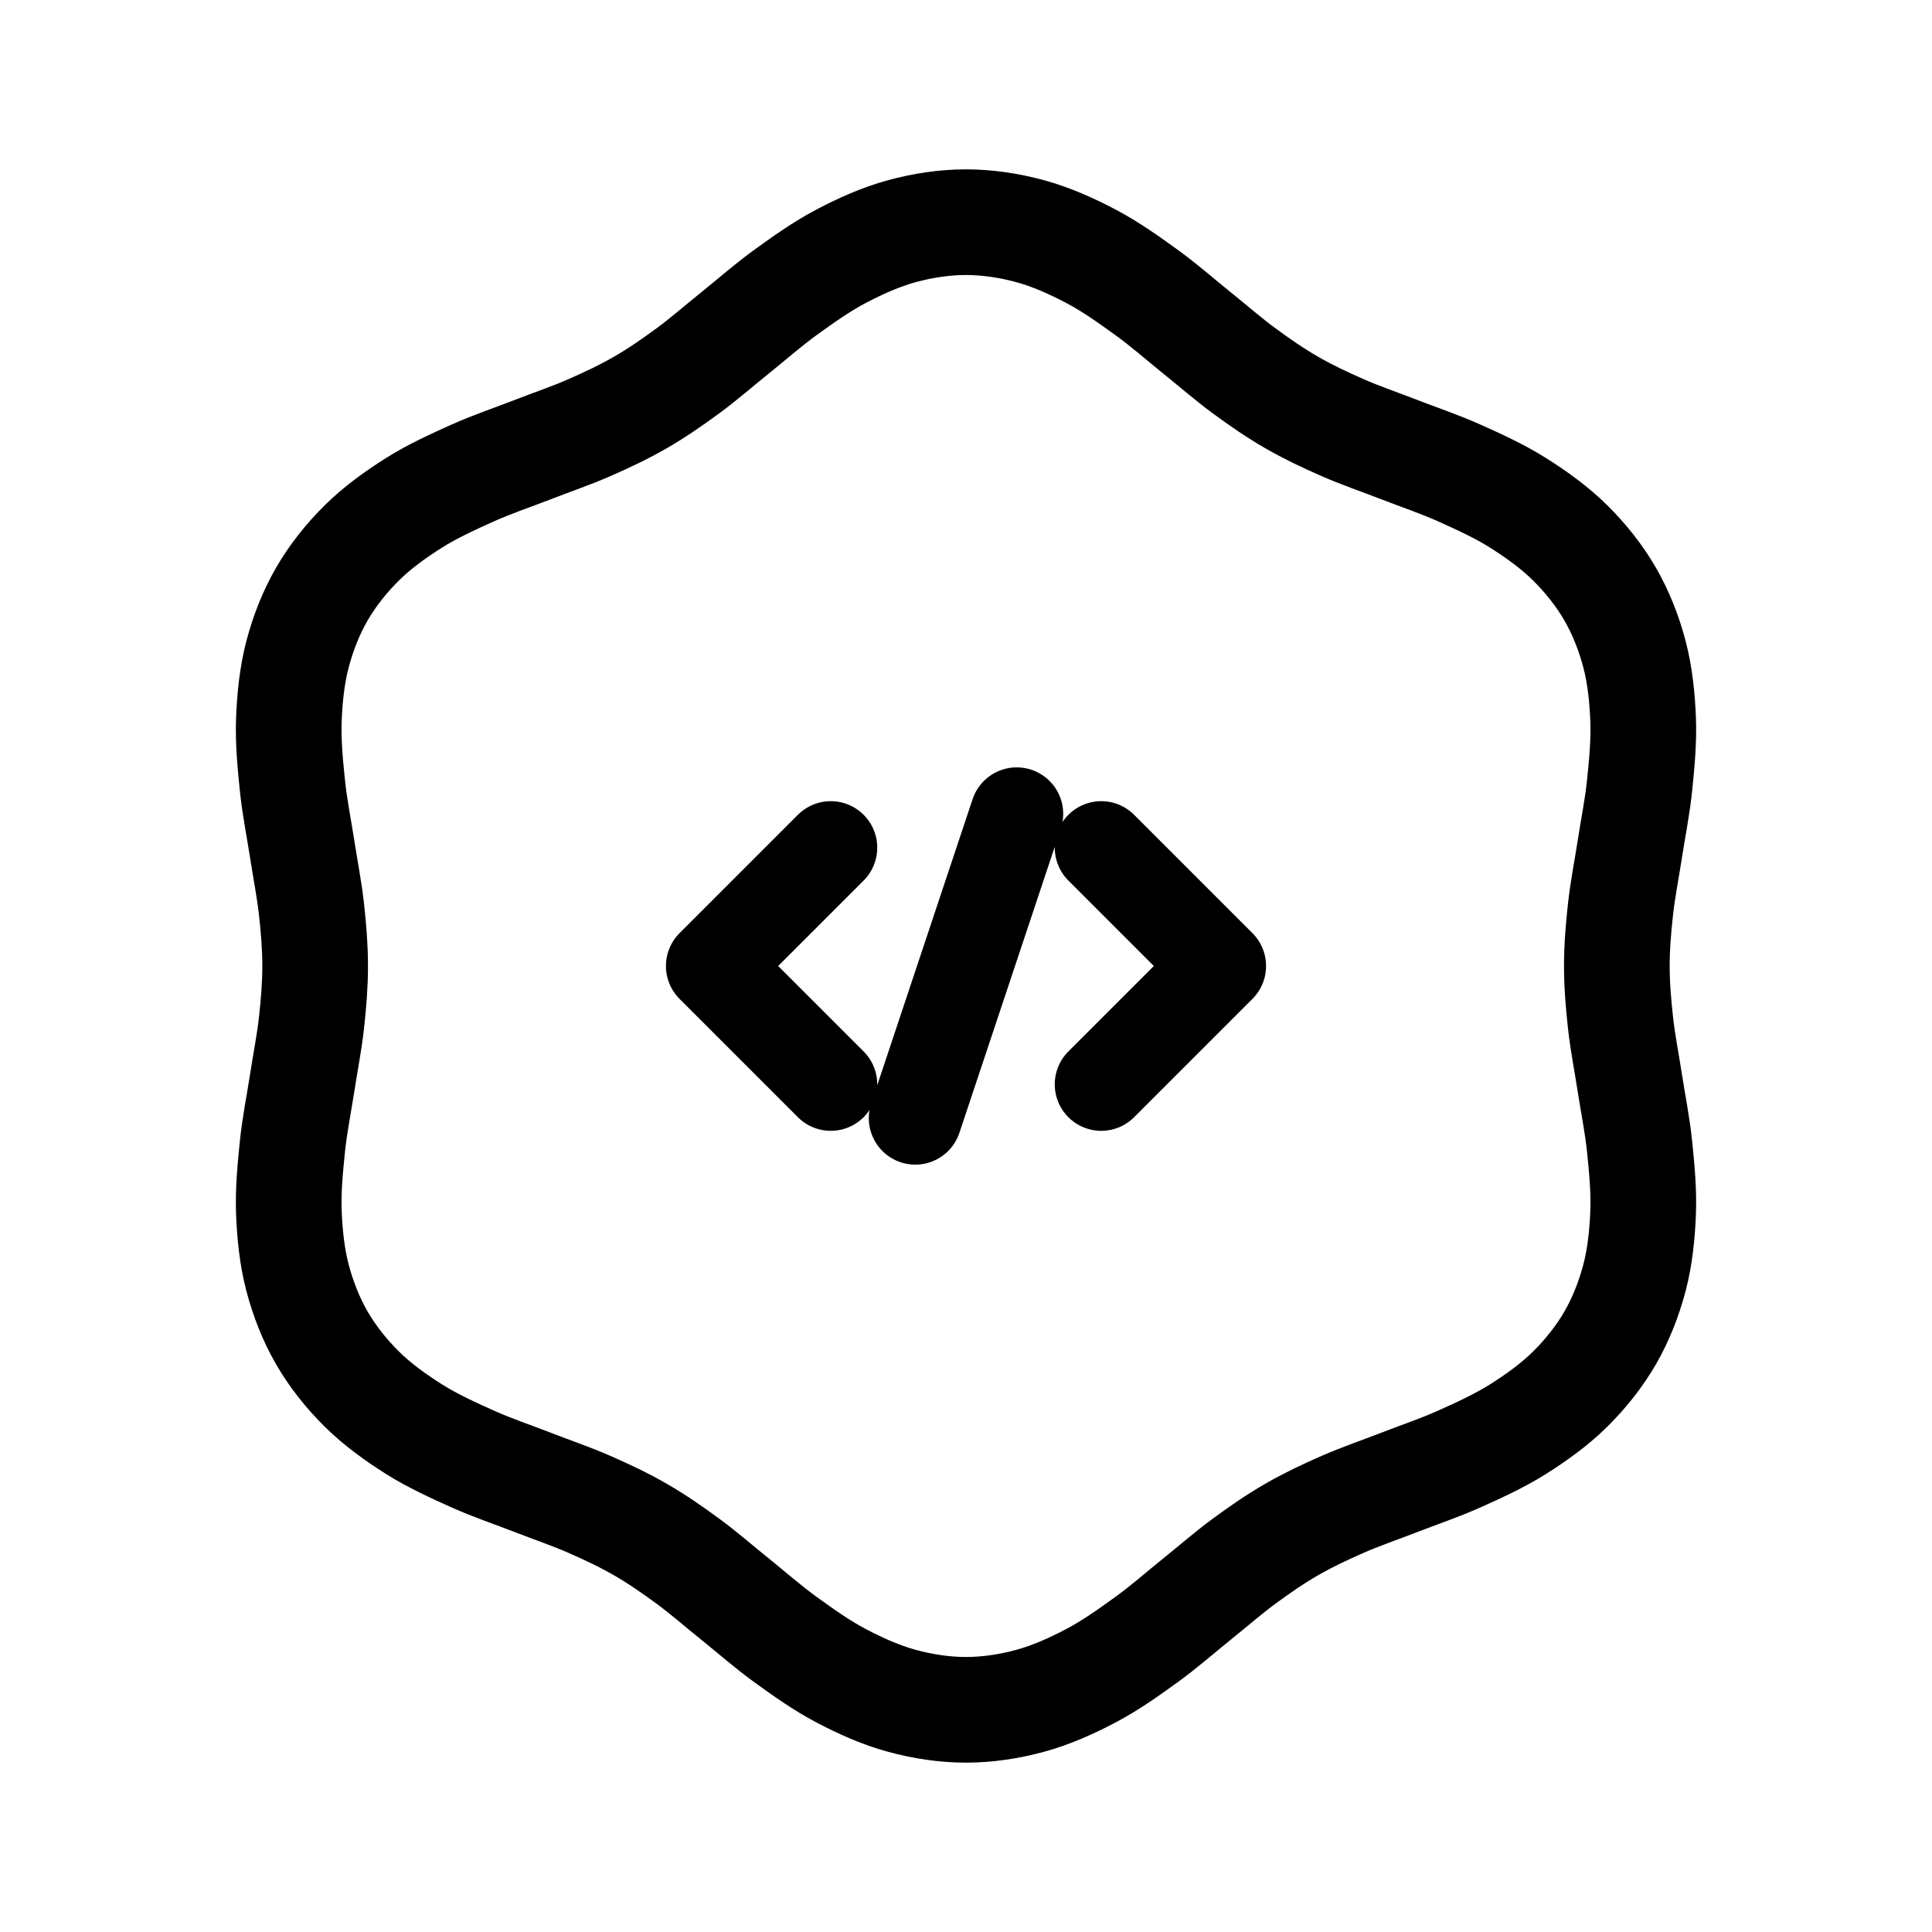
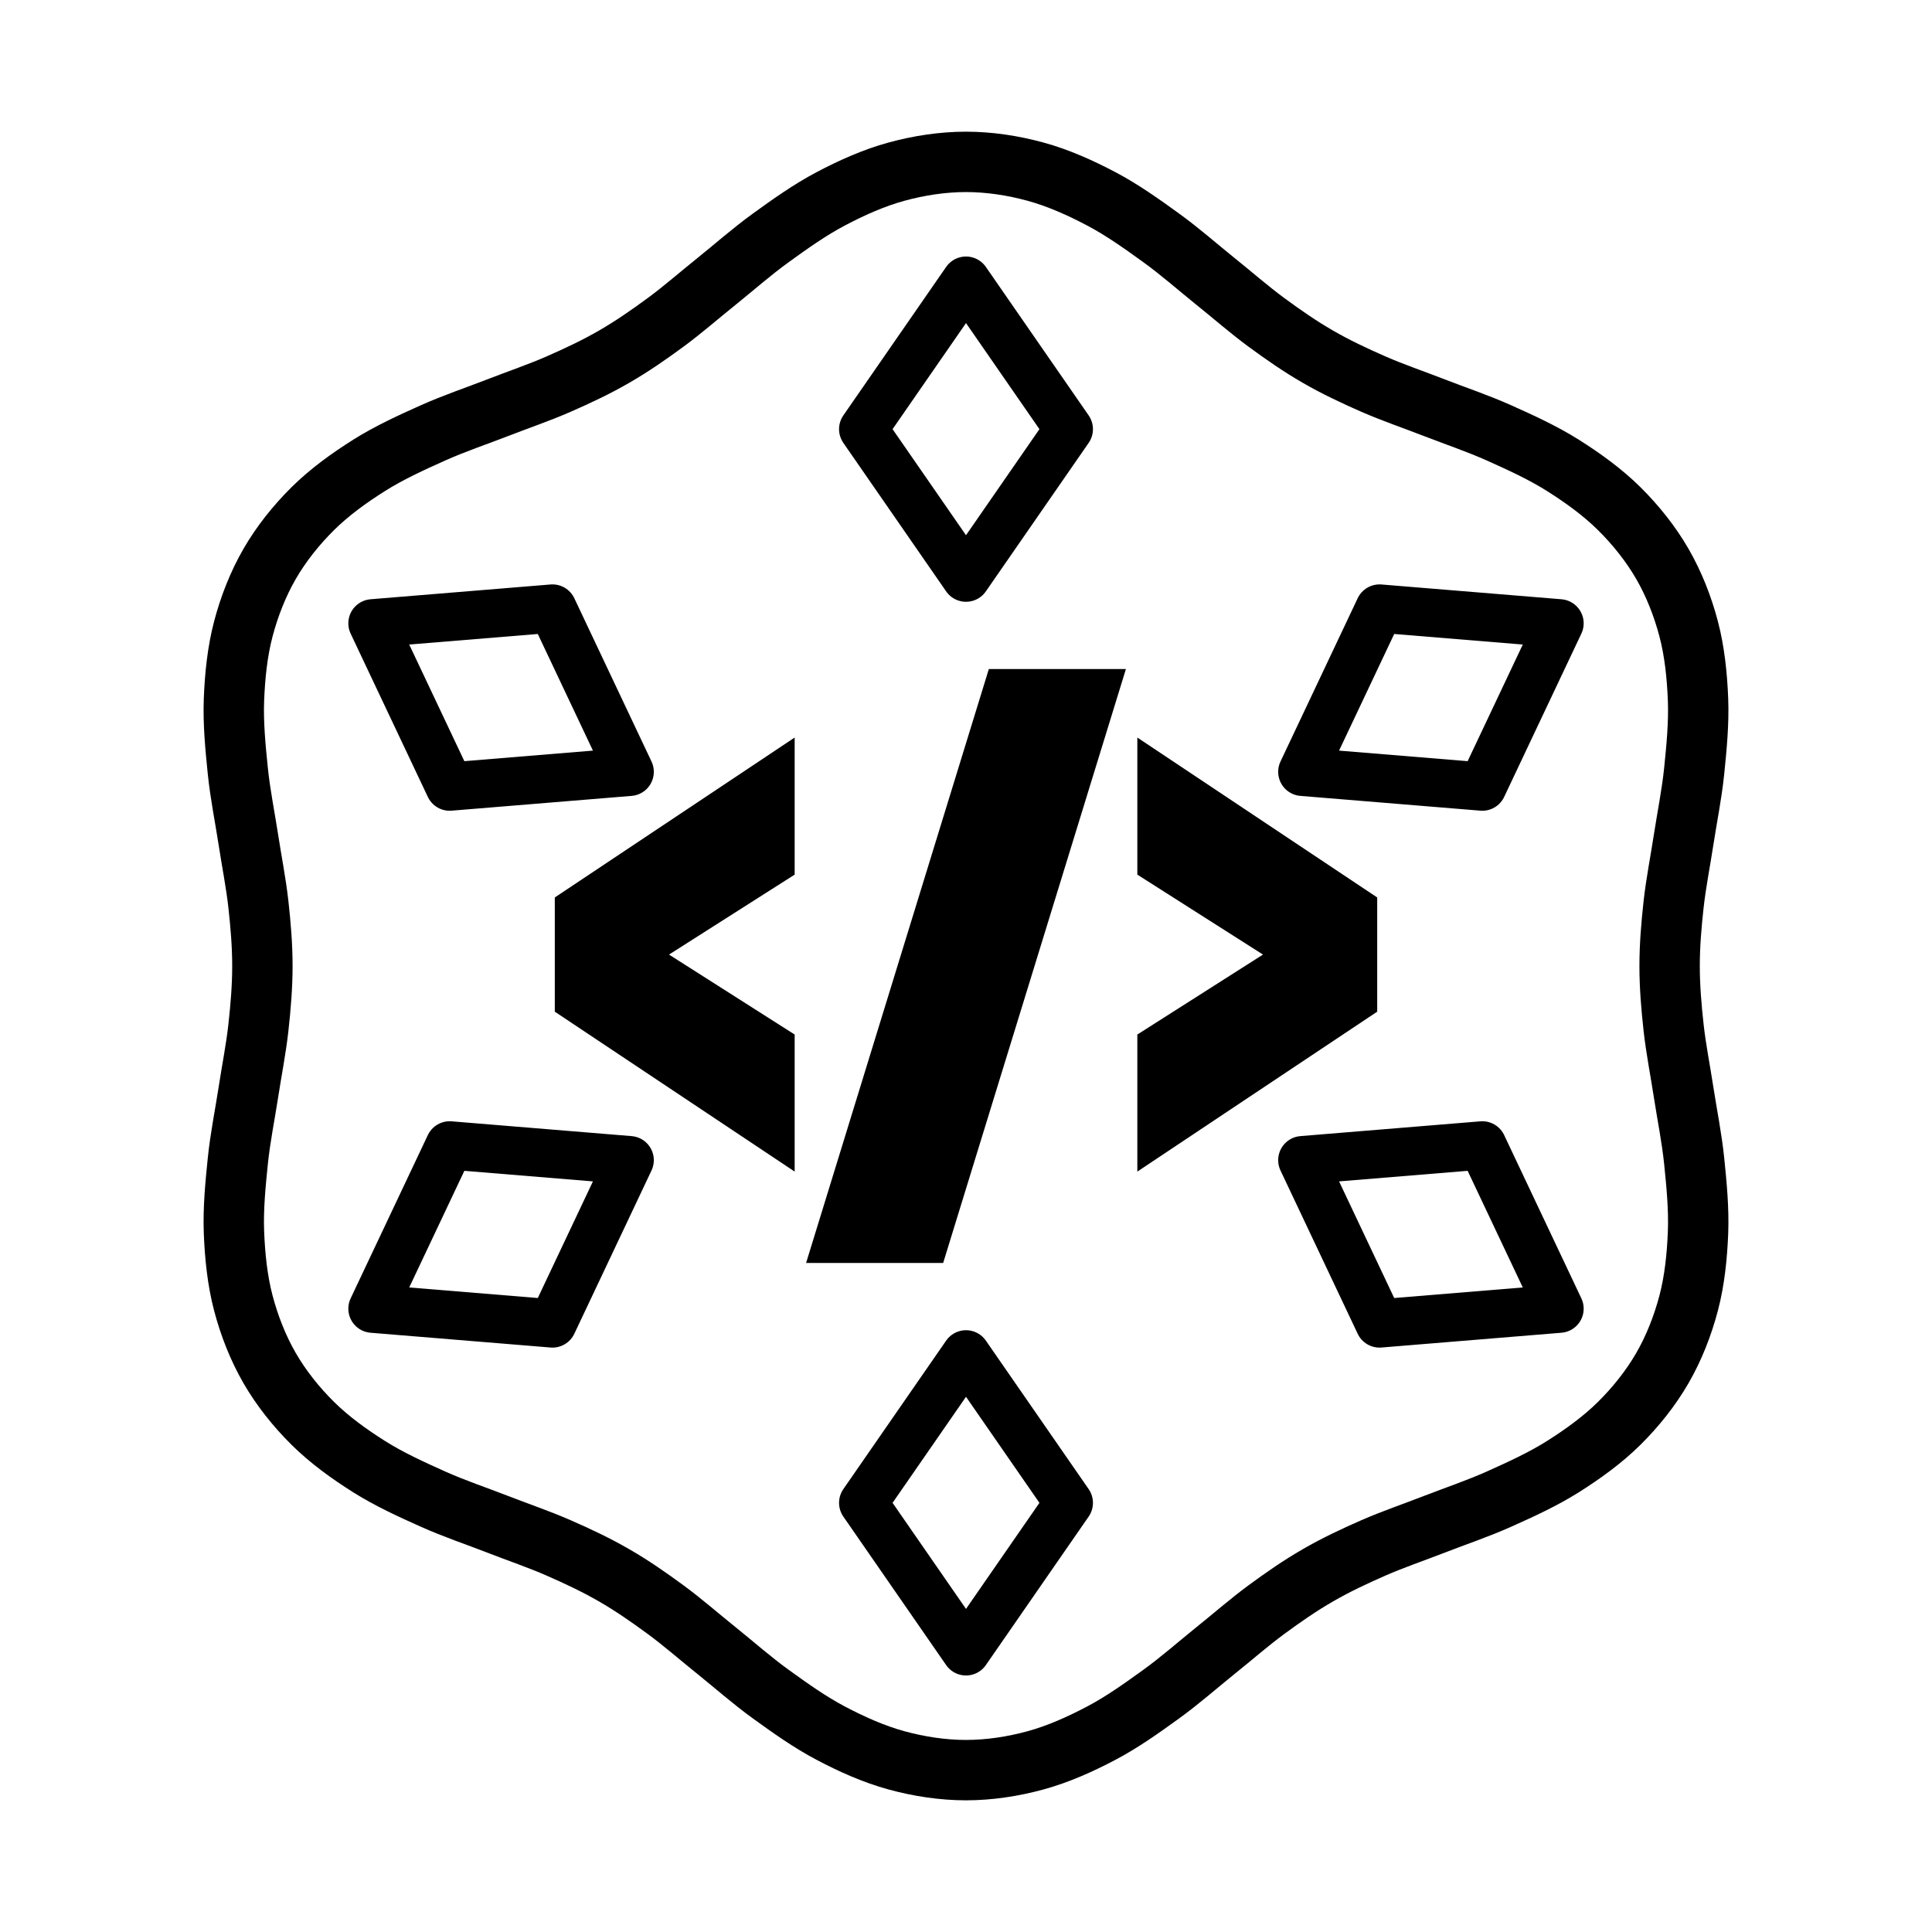
<svg xmlns="http://www.w3.org/2000/svg" width="32" height="32" viewBox="0 0 32 32" role="img" aria-label="bycoda">
-   <g transform="translate(2 2) scale(.35)">
-     <g fill="none" stroke="#000000" stroke-linecap="round" stroke-linejoin="round">
-       <path d="M40.000 4.800C41.014 4.800 42.055 4.958 43.042 5.228C44.029 5.497 45.005 5.935 45.921 6.418C46.838 6.901 47.710 7.523 48.541 8.124C49.373 8.725 50.144 9.408 50.910 10.024C51.677 10.639 52.393 11.268 53.141 11.819C53.889 12.369 54.618 12.875 55.400 13.326C56.182 13.778 56.984 14.156 57.835 14.529C58.686 14.901 59.588 15.207 60.505 15.563C61.421 15.919 62.398 16.246 63.335 16.665C64.271 17.085 65.246 17.529 66.122 18.081C66.998 18.633 67.866 19.259 68.593 19.979C69.320 20.699 69.977 21.522 70.484 22.400C70.991 23.278 71.375 24.259 71.635 25.248C71.895 26.238 72.003 27.302 72.044 28.337C72.084 29.372 71.980 30.438 71.876 31.459C71.771 32.480 71.565 33.489 71.415 34.461C71.266 35.432 71.079 36.367 70.976 37.290C70.874 38.213 70.800 39.097 70.800 40.000C70.800 40.903 70.874 41.787 70.976 42.710C71.079 43.633 71.266 44.568 71.415 45.539C71.565 46.511 71.771 47.520 71.876 48.541C71.980 49.562 72.084 50.628 72.044 51.663C72.003 52.698 71.895 53.762 71.635 54.752C71.375 55.741 70.991 56.722 70.484 57.600C69.977 58.478 69.320 59.301 68.593 60.021C67.866 60.741 66.998 61.367 66.122 61.919C65.246 62.471 64.271 62.915 63.335 63.335C62.398 63.754 61.421 64.081 60.505 64.437C59.588 64.793 58.686 65.099 57.835 65.471C56.984 65.844 56.182 66.222 55.400 66.674C54.618 67.125 53.889 67.631 53.141 68.181C52.393 68.732 51.677 69.361 50.910 69.976C50.144 70.592 49.373 71.275 48.541 71.876C47.710 72.477 46.838 73.099 45.921 73.582C45.005 74.065 44.029 74.503 43.042 74.772C42.055 75.042 41.014 75.200 40.000 75.200C38.986 75.200 37.945 75.042 36.958 74.772C35.971 74.503 34.995 74.065 34.079 73.582C33.162 73.099 32.290 72.477 31.459 71.876C30.627 71.275 29.856 70.592 29.090 69.976C28.323 69.361 27.607 68.732 26.859 68.181C26.111 67.631 25.382 67.125 24.600 66.674C23.818 66.222 23.016 65.844 22.165 65.471C21.314 65.099 20.412 64.793 19.495 64.437C18.579 64.081 17.602 63.754 16.665 63.335C15.729 62.915 14.754 62.471 13.878 61.919C13.002 61.367 12.134 60.741 11.407 60.021C10.680 59.301 10.023 58.478 9.516 57.600C9.009 56.722 8.625 55.741 8.365 54.752C8.105 53.762 7.997 52.698 7.956 51.663C7.916 50.628 8.020 49.562 8.124 48.541C8.229 47.520 8.435 46.511 8.585 45.539C8.734 44.568 8.921 43.633 9.024 42.710C9.126 41.787 9.200 40.903 9.200 40.000C9.200 39.097 9.126 38.213 9.024 37.290C8.921 36.367 8.734 35.432 8.585 34.461C8.435 33.489 8.229 32.480 8.124 31.459C8.020 30.438 7.916 29.372 7.956 28.337C7.997 27.302 8.105 26.238 8.365 25.248C8.625 24.259 9.009 23.278 9.516 22.400C10.023 21.522 10.680 20.699 11.407 19.979C12.134 19.259 13.002 18.633 13.878 18.081C14.754 17.529 15.729 17.085 16.665 16.665C17.602 16.246 18.579 15.919 19.495 15.563C20.412 15.207 21.314 14.901 22.165 14.529C23.016 14.156 23.818 13.778 24.600 13.326C25.382 12.875 26.111 12.369 26.859 11.819C27.607 11.268 28.323 10.639 29.090 10.024C29.856 9.408 30.627 8.725 31.459 8.124C32.290 7.523 33.162 6.901 34.079 6.418C34.995 5.935 35.971 5.497 36.958 5.228C37.945 4.958 38.986 4.800 40.000 4.800Z" stroke-width="5" />
-       <path transform="translate(8 8) scale(.8)" stroke-width="5.5" d="M32 33l-7 7 7 7M48 33l7 7-7 7M43 31l-6 18" />
-     </g>
+   <style>@media(max-width:20px){[data-icon-rim]{stroke-width:4.493}[data-tea-drop]{stroke-width:3.436}}</style>
+   <rect x="0" y="0" width="32" height="32" rx="6.875" fill="none" />
+   <g transform="translate(0.8648649 0.8648649) scale(0.3783784)" fill="none" stroke="#000000" stroke-linecap="round" stroke-linejoin="round">
+     <path data-icon-rim="" d="M40.000 4.800C41.014 4.800 42.055 4.958 43.042 5.228C44.029 5.497 45.005 5.935 45.921 6.418C46.838 6.901 47.710 7.523 48.541 8.124C49.373 8.725 50.144 9.408 50.910 10.024C51.677 10.639 52.393 11.268 53.141 11.819C53.889 12.369 54.618 12.875 55.400 13.326C56.182 13.778 56.984 14.156 57.835 14.529C58.686 14.901 59.588 15.207 60.505 15.563C61.421 15.919 62.398 16.246 63.335 16.665C64.271 17.085 65.246 17.529 66.122 18.081C66.998 18.633 67.866 19.259 68.593 19.979C69.320 20.699 69.977 21.522 70.484 22.400C70.991 23.278 71.375 24.259 71.635 25.248C71.895 26.238 72.003 27.302 72.044 28.337C72.084 29.372 71.980 30.438 71.876 31.459C71.771 32.480 71.565 33.489 71.415 34.461C71.266 35.432 71.079 36.367 70.976 37.290C70.874 38.213 70.800 39.097 70.800 40.000C70.800 40.903 70.874 41.787 70.976 42.710C71.079 43.633 71.266 44.568 71.415 45.539C71.565 46.511 71.771 47.520 71.876 48.541C71.980 49.562 72.084 50.628 72.044 51.663C72.003 52.698 71.895 53.762 71.635 54.752C71.375 55.741 70.991 56.722 70.484 57.600C69.977 58.478 69.320 59.301 68.593 60.021C67.866 60.741 66.998 61.367 66.122 61.919C65.246 62.471 64.271 62.915 63.335 63.335C62.398 63.754 61.421 64.081 60.505 64.437C59.588 64.793 58.686 65.099 57.835 65.471C56.984 65.844 56.182 66.222 55.400 66.674C54.618 67.125 53.889 67.631 53.141 68.181C52.393 68.732 51.677 69.361 50.910 69.976C50.144 70.592 49.373 71.275 48.541 71.876C47.710 72.477 46.838 73.099 45.921 73.582C45.005 74.065 44.029 74.503 43.042 74.772C42.055 75.042 41.014 75.200 40.000 75.200C38.986 75.200 37.945 75.042 36.958 74.772C35.971 74.503 34.995 74.065 34.079 73.582C33.162 73.099 32.290 72.477 31.459 71.876C30.627 71.275 29.856 70.592 29.090 69.976C28.323 69.361 27.607 68.732 26.859 68.181C26.111 67.631 25.382 67.125 24.600 66.674C23.818 66.222 23.016 65.844 22.165 65.471C21.314 65.099 20.412 64.793 19.495 64.437C18.579 64.081 17.602 63.754 16.665 63.335C15.729 62.915 14.754 62.471 13.878 61.919C13.002 61.367 12.134 60.741 11.407 60.021C10.680 59.301 10.023 58.478 9.516 57.600C9.009 56.722 8.625 55.741 8.365 54.752C8.105 53.762 7.997 52.698 7.956 51.663C7.916 50.628 8.020 49.562 8.124 48.541C8.229 47.520 8.435 46.511 8.585 45.539C8.734 44.568 8.921 43.633 9.024 42.710C9.126 41.787 9.200 40.903 9.200 40.000C9.200 39.097 9.126 38.213 9.024 37.290C8.921 36.367 8.734 35.432 8.585 34.461C8.435 33.489 8.229 32.480 8.124 31.459C8.020 30.438 7.916 29.372 7.956 28.337C7.997 27.302 8.105 26.238 8.365 25.248C8.625 24.259 9.009 23.278 9.516 22.400C10.023 21.522 10.680 20.699 11.407 19.979C12.134 19.259 13.002 18.633 13.878 18.081C14.754 17.529 15.729 17.085 16.665 16.665C17.602 16.246 18.579 15.919 19.495 15.563C20.412 15.207 21.314 14.901 22.165 14.529C23.016 14.156 23.818 13.778 24.600 13.326C25.382 12.875 26.111 12.369 26.859 11.819C27.607 11.268 28.323 10.639 29.090 10.024C29.856 9.408 30.627 8.725 31.459 8.124C32.290 7.523 33.162 6.901 34.079 6.418C34.995 5.935 35.971 5.497 36.958 5.228C37.945 4.958 38.986 4.800 40.000 4.800Z" stroke-width="2.643" />
+     <path data-tea-drop="0" transform="rotate(0 40 40)" d="M40 10L44.5 16.5L40 23L35.5 16.5Z" stroke-width="2.114" />
+     <path data-tea-drop="1" transform="rotate(60 40 40)" d="M40 10L44.5 16.5L40 23L35.5 16.5Z" stroke-width="2.114" />
+     <path data-tea-drop="2" transform="rotate(120 40 40)" d="M40 10L44.5 16.5L40 23L35.5 16.5Z" stroke-width="2.114" />
+     <path data-tea-drop="3" transform="rotate(180 40 40)" d="M40 10L44.5 16.5L40 23L35.5 16.5Z" stroke-width="2.114" />
+     <path data-tea-drop="4" transform="rotate(240 40 40)" d="M40 10L44.5 16.5L40 23L35.5 16.5Z" stroke-width="2.114" />
+     <path data-tea-drop="5" transform="rotate(300 40 40)" d="M40 10L44.5 16.5L40 23L35.5 16.5Z" stroke-width="2.114" />
+     <path d="M32.5 30L22 37V42L32.5 49V43L27 39.5L32.5 36ZM47.5 30L58 37V42L47.5 49V43L53 39.5L47.5 36ZM41 27H47L39 53H33Z" fill="#000000" stroke="none" />
  </g>
</svg>
